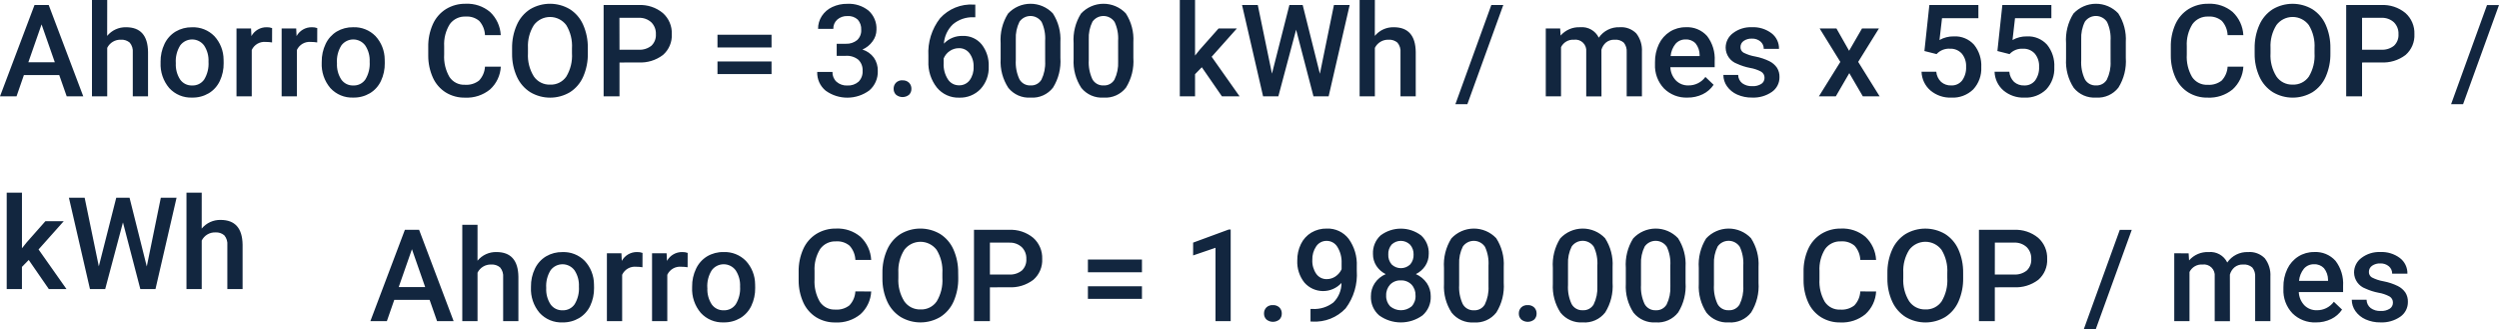
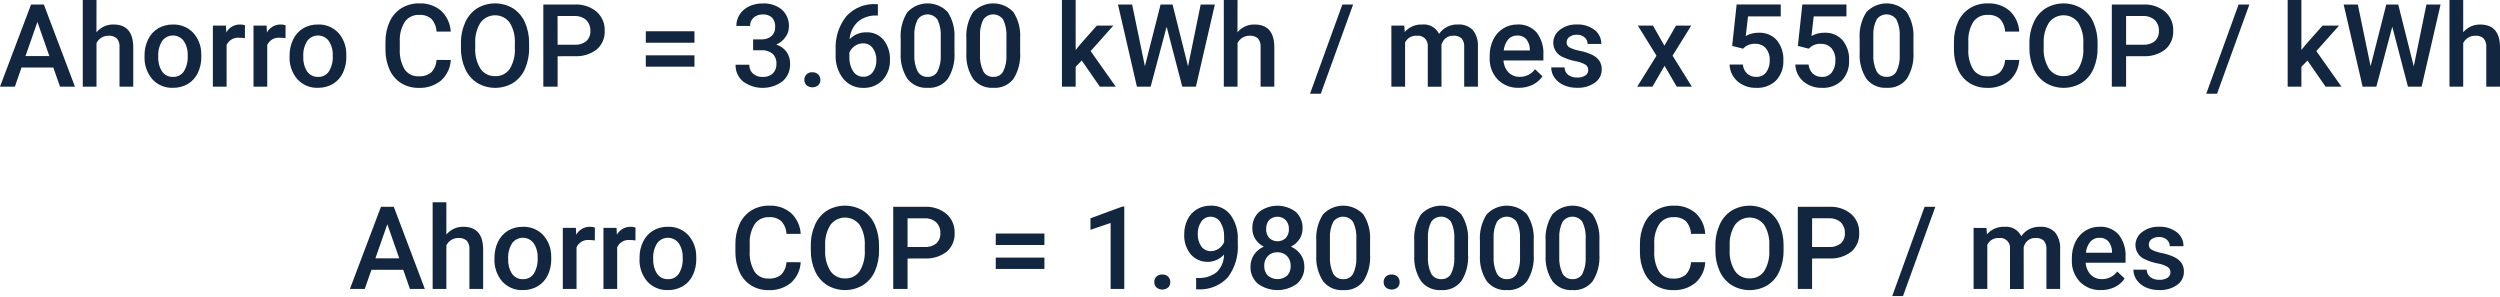
- <svg xmlns="http://www.w3.org/2000/svg" width="311.375" height="40.977" viewBox="0 0 311.375 40.977">
-   <g id="Grupo_1107050" data-name="Grupo 1107050" transform="translate(-659.352 -6932.704)">
-     <g id="Grupo_1107049" data-name="Grupo 1107049">
-       <path id="Trazado_885295" data-name="Trazado 885295" d="M7.523,14.352H3.117L2.2,17H.141l4.3-11.375H6.211L10.516,17H8.453ZM3.672,12.758h3.3L5.32,8.039Zm9.82-3.289a2.971,2.971,0,0,1,2.352-1.078q2.7,0,2.742,3.086V17h-1.9V11.547a1.669,1.669,0,0,0-.379-1.238A1.549,1.549,0,0,0,15.2,9.945a1.829,1.829,0,0,0-1.7,1.016V17h-1.9V5h1.9ZM20.148,12.7a4.984,4.984,0,0,1,.492-2.238,3.6,3.6,0,0,1,1.383-1.531,3.9,3.9,0,0,1,2.047-.535,3.692,3.692,0,0,1,2.777,1.1A4.333,4.333,0,0,1,28,12.414l.008.445a5.029,5.029,0,0,1-.48,2.234,3.551,3.551,0,0,1-1.375,1.523,3.925,3.925,0,0,1-2.066.539,3.667,3.667,0,0,1-2.863-1.191,4.563,4.563,0,0,1-1.074-3.176Zm1.9.164a3.406,3.406,0,0,0,.539,2.043,1.752,1.752,0,0,0,1.5.738,1.733,1.733,0,0,0,1.5-.75,3.762,3.762,0,0,0,.535-2.2,3.362,3.362,0,0,0-.551-2.031,1.856,1.856,0,0,0-2.973-.012A3.691,3.691,0,0,0,22.047,12.859Zm11.992-2.578a4.7,4.7,0,0,0-.773-.062,1.741,1.741,0,0,0-1.758,1V17h-1.9V8.547h1.813l.047.945a2.139,2.139,0,0,1,1.906-1.1,1.777,1.777,0,0,1,.672.109Zm5.625,0a4.7,4.7,0,0,0-.773-.062,1.741,1.741,0,0,0-1.758,1V17h-1.9V8.547h1.813l.047.945A2.139,2.139,0,0,1,39,8.391a1.777,1.777,0,0,1,.672.109Zm.563,2.414a4.984,4.984,0,0,1,.492-2.238A3.6,3.6,0,0,1,42.1,8.926a3.9,3.9,0,0,1,2.047-.535,3.692,3.692,0,0,1,2.777,1.1,4.333,4.333,0,0,1,1.152,2.922l.008.445a5.029,5.029,0,0,1-.48,2.234,3.551,3.551,0,0,1-1.375,1.523,3.925,3.925,0,0,1-2.066.539A3.667,3.667,0,0,1,41.3,15.965a4.563,4.563,0,0,1-1.074-3.176Zm1.9.164a3.406,3.406,0,0,0,.539,2.043,1.752,1.752,0,0,0,1.5.738,1.733,1.733,0,0,0,1.5-.75,3.762,3.762,0,0,0,.535-2.2,3.362,3.362,0,0,0-.551-2.031,1.856,1.856,0,0,0-2.973-.012A3.691,3.691,0,0,0,42.125,12.859Zm20.414.438a4.107,4.107,0,0,1-1.344,2.84,4.581,4.581,0,0,1-3.117,1.02,4.436,4.436,0,0,1-2.395-.645,4.231,4.231,0,0,1-1.6-1.832,6.611,6.611,0,0,1-.586-2.758V10.859a6.659,6.659,0,0,1,.57-2.836,4.3,4.3,0,0,1,1.637-1.891,4.566,4.566,0,0,1,2.465-.664A4.4,4.4,0,0,1,61.2,6.488a4.26,4.26,0,0,1,1.336,2.887H60.57a2.81,2.81,0,0,0-.715-1.77,2.363,2.363,0,0,0-1.684-.543A2.308,2.308,0,0,0,56.191,8a4.709,4.709,0,0,0-.707,2.764v1.009a5,5,0,0,0,.66,2.815,2.191,2.191,0,0,0,1.934.97,2.555,2.555,0,0,0,1.75-.523A2.729,2.729,0,0,0,60.57,13.3Zm10.844-1.687a6.979,6.979,0,0,1-.578,2.934,4.371,4.371,0,0,1-1.652,1.938,4.847,4.847,0,0,1-4.937,0,4.438,4.438,0,0,1-1.672-1.926,6.761,6.761,0,0,1-.6-2.883v-.641a6.919,6.919,0,0,1,.59-2.937A4.433,4.433,0,0,1,66.2,6.145a4.857,4.857,0,0,1,4.93-.008,4.377,4.377,0,0,1,1.66,1.922,6.9,6.9,0,0,1,.594,2.918Zm-1.977-.594a4.973,4.973,0,0,0-.715-2.9,2.522,2.522,0,0,0-4.031,0,4.876,4.876,0,0,0-.738,2.84v.656a4.935,4.935,0,0,0,.73,2.9,2.352,2.352,0,0,0,2.027,1.023,2.325,2.325,0,0,0,2.02-1,5.041,5.041,0,0,0,.707-2.922Zm5.922,1.766V17H75.352V5.625H79.7a4.4,4.4,0,0,1,3.027.993,3.34,3.34,0,0,1,1.121,2.628,3.229,3.229,0,0,1-1.1,2.6,4.613,4.613,0,0,1-3.074.931Zm0-1.594H79.7a2.339,2.339,0,0,0,1.609-.5,1.823,1.823,0,0,0,.555-1.434A1.967,1.967,0,0,0,81.3,7.785a2.168,2.168,0,0,0-1.547-.566h-2.43Zm18.945-.281H89.539V9.328h6.734Zm0,3.313H89.539v-1.57h6.734Zm8.117-3.773h1.156a2.069,2.069,0,0,0,1.387-.453,1.617,1.617,0,0,0,.512-1.289,1.762,1.762,0,0,0-.426-1.262,1.714,1.714,0,0,0-1.3-.449,1.813,1.813,0,0,0-1.258.441,1.475,1.475,0,0,0-.492,1.152h-1.9a2.873,2.873,0,0,1,.465-1.594,3.123,3.123,0,0,1,1.3-1.121,4.225,4.225,0,0,1,1.863-.4,3.912,3.912,0,0,1,2.676.855,3,3,0,0,1,.973,2.379,2.417,2.417,0,0,1-.488,1.441,3.062,3.062,0,0,1-1.262,1.02,2.791,2.791,0,0,1,1.426,1.008,2.759,2.759,0,0,1,.488,1.641,3.055,3.055,0,0,1-1.051,2.438,4.613,4.613,0,0,1-5.449.031,2.882,2.882,0,0,1-1.047-2.328h1.9a1.588,1.588,0,0,0,.5,1.219,1.911,1.911,0,0,0,1.355.469,1.971,1.971,0,0,0,1.391-.469,1.758,1.758,0,0,0,.508-1.359,1.776,1.776,0,0,0-.531-1.383,2.271,2.271,0,0,0-1.578-.484h-1.117Zm8.2,4.555a1.084,1.084,0,0,1,.82.3,1.045,1.045,0,0,1,.289.754,1.008,1.008,0,0,1-.289.738,1.28,1.28,0,0,1-1.625,0,.991.991,0,0,1-.3-.742,1.045,1.045,0,0,1,.289-.754A1.074,1.074,0,0,1,112.594,15Zm9.07-9.43v1.57h-.234a3.768,3.768,0,0,0-2.547.875,3.661,3.661,0,0,0-1.133,2.414,3.083,3.083,0,0,1,2.336-.961,2.912,2.912,0,0,1,2.379,1.063,4.185,4.185,0,0,1,.871,2.742,3.912,3.912,0,0,1-1.02,2.809,3.519,3.519,0,0,1-2.676,1.074,3.438,3.438,0,0,1-2.762-1.258,4.948,4.948,0,0,1-1.059-3.3v-.648a6.962,6.962,0,0,1,1.457-4.687,5.224,5.224,0,0,1,4.191-1.7ZM119.625,11a2,2,0,0,0-1.145.352,2.055,2.055,0,0,0-.762.938v.578a3.405,3.405,0,0,0,.531,2.012,1.62,1.62,0,0,0,1.375.746,1.6,1.6,0,0,0,1.336-.633,2.635,2.635,0,0,0,.492-1.664,2.673,2.673,0,0,0-.5-1.68A1.594,1.594,0,0,0,119.625,11Zm12.641,1.211a6.2,6.2,0,0,1-.918,3.7,3.242,3.242,0,0,1-2.793,1.246,3.285,3.285,0,0,1-2.777-1.215,5.94,5.94,0,0,1-.957-3.6V10.375a6.11,6.11,0,0,1,.918-3.68,3.827,3.827,0,0,1,5.586-.031,5.923,5.923,0,0,1,.941,3.578Zm-1.9-2.125a4.813,4.813,0,0,0-.437-2.348,1.672,1.672,0,0,0-2.758-.039,4.448,4.448,0,0,0-.461,2.207v2.578a4.937,4.937,0,0,0,.445,2.375,1.5,1.5,0,0,0,1.4.781,1.469,1.469,0,0,0,1.352-.723,4.645,4.645,0,0,0,.461-2.262Zm10.992,2.125a6.2,6.2,0,0,1-.918,3.7,3.242,3.242,0,0,1-2.793,1.246,3.285,3.285,0,0,1-2.777-1.215,5.94,5.94,0,0,1-.957-3.6V10.375a6.11,6.11,0,0,1,.918-3.68,3.827,3.827,0,0,1,5.586-.031,5.923,5.923,0,0,1,.941,3.578Zm-1.9-2.125a4.813,4.813,0,0,0-.437-2.348,1.672,1.672,0,0,0-2.758-.039,4.448,4.448,0,0,0-.461,2.207v2.578a4.937,4.937,0,0,0,.445,2.375,1.5,1.5,0,0,0,1.4.781A1.469,1.469,0,0,0,139,14.918a4.645,4.645,0,0,0,.461-2.262Zm10.43,3.289-.844.867V17h-1.9V5h1.9v6.922l.594-.742,2.336-2.633h2.281l-3.141,3.523L154.594,17h-2.2Zm14.711.813,1.75-8.562h1.961L165.688,17H163.8l-2.164-8.3L159.422,17h-1.9L154.9,5.625h1.961l1.766,8.547L160.8,5.625h1.656Zm6.844-4.719A2.971,2.971,0,0,1,173.8,8.391q2.7,0,2.742,3.086V17h-1.9V11.547a1.669,1.669,0,0,0-.379-1.238,1.549,1.549,0,0,0-1.113-.363,1.829,1.829,0,0,0-1.7,1.016V17h-1.9V5h1.9Zm11.531,8.508h-1.492l4.477-12.352h1.492Zm11.563-9.43.055.883a3.042,3.042,0,0,1,2.438-1.039,2.337,2.337,0,0,1,2.32,1.3,3,3,0,0,1,2.594-1.3,2.636,2.636,0,0,1,2.082.773,3.405,3.405,0,0,1,.7,2.281V17h-1.9V11.5a1.681,1.681,0,0,0-.352-1.18,1.539,1.539,0,0,0-1.164-.375,1.581,1.581,0,0,0-1.059.348,1.833,1.833,0,0,0-.574.91l.008,5.8h-1.9V11.438a1.354,1.354,0,0,0-1.523-1.492,1.671,1.671,0,0,0-1.617.93V17h-1.9V8.547ZM210.4,17.156a3.928,3.928,0,0,1-2.926-1.137,4.124,4.124,0,0,1-1.121-3.027v-.234a5.072,5.072,0,0,1,.488-2.262,3.716,3.716,0,0,1,1.371-1.551,3.625,3.625,0,0,1,1.969-.555,3.318,3.318,0,0,1,2.668,1.1,4.658,4.658,0,0,1,.941,3.117v.766h-5.523a2.539,2.539,0,0,0,.7,1.656,2.1,2.1,0,0,0,1.543.609,2.571,2.571,0,0,0,2.125-1.055l1.023.977a3.418,3.418,0,0,1-1.355,1.176A4.244,4.244,0,0,1,210.4,17.156Zm-.227-7.242a1.6,1.6,0,0,0-1.262.547,2.835,2.835,0,0,0-.613,1.523h3.617v-.141a2.308,2.308,0,0,0-.508-1.441A1.586,1.586,0,0,0,210.172,9.914ZM220,14.7a.861.861,0,0,0-.418-.773,4.445,4.445,0,0,0-1.387-.469,7.129,7.129,0,0,1-1.617-.516,2.158,2.158,0,0,1-1.422-1.992,2.25,2.25,0,0,1,.922-1.828,3.644,3.644,0,0,1,2.344-.734,3.792,3.792,0,0,1,2.449.75,2.38,2.38,0,0,1,.934,1.945h-1.9a1.17,1.17,0,0,0-.406-.91,1.557,1.557,0,0,0-1.078-.363,1.682,1.682,0,0,0-1.02.289.911.911,0,0,0-.395.773.769.769,0,0,0,.367.68,5.049,5.049,0,0,0,1.484.488,7.027,7.027,0,0,1,1.754.586,2.484,2.484,0,0,1,.945.816,2.082,2.082,0,0,1,.309,1.156,2.2,2.2,0,0,1-.945,1.848,4.031,4.031,0,0,1-2.477.707,4.371,4.371,0,0,1-1.852-.375,3.047,3.047,0,0,1-1.266-1.031,2.441,2.441,0,0,1-.453-1.414h1.844a1.338,1.338,0,0,0,.508,1.035,1.973,1.973,0,0,0,1.242.363,1.92,1.92,0,0,0,1.141-.285A.883.883,0,0,0,220,14.7Zm10.539-3.375,1.609-2.781h2.109l-2.586,4.164L234.344,17H232.25l-1.687-2.891L228.883,17h-2.109l2.672-4.289-2.578-4.164h2.094Zm9.383.031.617-5.734h6.109V7.266h-4.531L241.8,9.984a3.512,3.512,0,0,1,1.781-.453,3.169,3.169,0,0,1,2.527,1.039,4.118,4.118,0,0,1,.9,2.8,3.79,3.79,0,0,1-1,2.762,3.65,3.65,0,0,1-2.742,1.027,3.822,3.822,0,0,1-2.59-.887,3.206,3.206,0,0,1-1.113-2.34h1.836A2,2,0,0,0,242,15.2a1.806,1.806,0,0,0,1.266.441,1.632,1.632,0,0,0,1.363-.625,2.7,2.7,0,0,0,.488-1.7,2.384,2.384,0,0,0-.539-1.645,1.885,1.885,0,0,0-1.484-.605,2.074,2.074,0,0,0-1.656.672Zm9.094,0,.617-5.734h6.109V7.266h-4.531L250.9,9.984a3.512,3.512,0,0,1,1.781-.453,3.169,3.169,0,0,1,2.527,1.039,4.118,4.118,0,0,1,.9,2.8,3.79,3.79,0,0,1-1,2.762,3.65,3.65,0,0,1-2.742,1.027,3.822,3.822,0,0,1-2.59-.887,3.206,3.206,0,0,1-1.113-2.34H250.5a2,2,0,0,0,.594,1.27,1.806,1.806,0,0,0,1.266.441,1.632,1.632,0,0,0,1.363-.625,2.7,2.7,0,0,0,.488-1.7,2.384,2.384,0,0,0-.539-1.645,1.885,1.885,0,0,0-1.484-.605,2.074,2.074,0,0,0-1.656.672Zm16,.852a6.2,6.2,0,0,1-.918,3.7,3.242,3.242,0,0,1-2.793,1.246,3.285,3.285,0,0,1-2.777-1.215,5.94,5.94,0,0,1-.957-3.6V10.375a6.11,6.11,0,0,1,.918-3.68,3.827,3.827,0,0,1,5.586-.031,5.924,5.924,0,0,1,.941,3.578Zm-1.9-2.125a4.813,4.813,0,0,0-.437-2.348,1.672,1.672,0,0,0-2.758-.039,4.448,4.448,0,0,0-.461,2.207v2.578a4.937,4.937,0,0,0,.445,2.375,1.5,1.5,0,0,0,1.4.781,1.469,1.469,0,0,0,1.352-.723,4.645,4.645,0,0,0,.461-2.262ZM279.664,13.3a4.107,4.107,0,0,1-1.344,2.84,4.581,4.581,0,0,1-3.117,1.02,4.436,4.436,0,0,1-2.395-.645,4.231,4.231,0,0,1-1.6-1.832,6.611,6.611,0,0,1-.586-2.758V10.859a6.659,6.659,0,0,1,.57-2.836,4.3,4.3,0,0,1,1.637-1.891,4.566,4.566,0,0,1,2.465-.664,4.4,4.4,0,0,1,3.031,1.02,4.26,4.26,0,0,1,1.336,2.887H277.7a2.81,2.81,0,0,0-.715-1.77,2.363,2.363,0,0,0-1.684-.543,2.308,2.308,0,0,0-1.98.942,4.709,4.709,0,0,0-.707,2.764v1.009a5,5,0,0,0,.66,2.815,2.191,2.191,0,0,0,1.934.97,2.555,2.555,0,0,0,1.75-.523A2.729,2.729,0,0,0,277.7,13.3Zm10.844-1.687a6.979,6.979,0,0,1-.578,2.934,4.371,4.371,0,0,1-1.652,1.938,4.847,4.847,0,0,1-4.937,0,4.438,4.438,0,0,1-1.672-1.926,6.761,6.761,0,0,1-.6-2.883v-.641a6.919,6.919,0,0,1,.59-2.937,4.433,4.433,0,0,1,1.664-1.949,4.857,4.857,0,0,1,4.93-.008,4.377,4.377,0,0,1,1.66,1.922,6.9,6.9,0,0,1,.594,2.918Zm-1.977-.594a4.973,4.973,0,0,0-.715-2.9,2.522,2.522,0,0,0-4.031,0,4.876,4.876,0,0,0-.738,2.84v.656a4.935,4.935,0,0,0,.73,2.9,2.352,2.352,0,0,0,2.027,1.023,2.325,2.325,0,0,0,2.02-1,5.041,5.041,0,0,0,.707-2.922Zm5.922,1.766V17h-1.977V5.625h4.352a4.4,4.4,0,0,1,3.027.993,3.34,3.34,0,0,1,1.121,2.628,3.229,3.229,0,0,1-1.1,2.6,4.613,4.613,0,0,1-3.074.931Zm0-1.594h2.375a2.339,2.339,0,0,0,1.609-.5,1.823,1.823,0,0,0,.555-1.434,1.967,1.967,0,0,0-.562-1.473,2.168,2.168,0,0,0-1.547-.566h-2.43Zm12.586,6.789h-1.492l4.477-12.352h1.492ZM3.719,37.375l-.844.867V41H.977V29h1.9v6.922l.594-.742L5.8,32.547H8.086L4.945,36.07,8.422,41h-2.2Zm14.711.813,1.75-8.562h1.961L19.516,41H17.625l-2.164-8.3L13.25,41h-1.9L8.727,29.625h1.961l1.766,8.547,2.172-8.547h1.656Zm6.844-4.719a2.971,2.971,0,0,1,2.352-1.078q2.7,0,2.742,3.086V41h-1.9V35.547a1.669,1.669,0,0,0-.379-1.238,1.549,1.549,0,0,0-1.113-.363,1.829,1.829,0,0,0-1.7,1.016V41h-1.9V29h1.9Z" transform="translate(659.211 6927.704)" fill="#12263f" />
-       <path id="Trazado_885296" data-name="Trazado 885296" d="M53.672,14.352H49.266L48.344,17H46.289l4.3-11.375h1.773L56.664,17H54.6ZM49.82,12.758h3.3L51.469,8.039Zm9.82-3.289a2.971,2.971,0,0,1,2.352-1.078q2.7,0,2.742,3.086V17h-1.9V11.547a1.669,1.669,0,0,0-.379-1.238,1.549,1.549,0,0,0-1.113-.363,1.829,1.829,0,0,0-1.7,1.016V17h-1.9V5h1.9ZM66.3,12.7a4.984,4.984,0,0,1,.492-2.238,3.6,3.6,0,0,1,1.383-1.531,3.9,3.9,0,0,1,2.047-.535A3.692,3.692,0,0,1,73,9.492a4.333,4.333,0,0,1,1.152,2.922l.008.445a5.029,5.029,0,0,1-.48,2.234A3.551,3.551,0,0,1,72.3,16.617a3.925,3.925,0,0,1-2.066.539,3.667,3.667,0,0,1-2.863-1.191A4.563,4.563,0,0,1,66.3,12.789Zm1.9.164a3.406,3.406,0,0,0,.539,2.043,1.752,1.752,0,0,0,1.5.738,1.733,1.733,0,0,0,1.5-.75,3.762,3.762,0,0,0,.535-2.2,3.362,3.362,0,0,0-.551-2.031,1.856,1.856,0,0,0-2.973-.012A3.691,3.691,0,0,0,68.2,12.859Zm11.992-2.578a4.7,4.7,0,0,0-.773-.062,1.741,1.741,0,0,0-1.758,1V17h-1.9V8.547H77.57l.047.945a2.139,2.139,0,0,1,1.906-1.1A1.777,1.777,0,0,1,80.2,8.5Zm5.625,0a4.7,4.7,0,0,0-.773-.062,1.741,1.741,0,0,0-1.758,1V17h-1.9V8.547H83.2l.047.945a2.139,2.139,0,0,1,1.906-1.1,1.777,1.777,0,0,1,.672.109Zm.563,2.414a4.984,4.984,0,0,1,.492-2.238A3.6,3.6,0,0,1,88.25,8.926,3.9,3.9,0,0,1,90.3,8.391a3.692,3.692,0,0,1,2.777,1.1,4.333,4.333,0,0,1,1.152,2.922l.008.445a5.029,5.029,0,0,1-.48,2.234,3.551,3.551,0,0,1-1.375,1.523,3.925,3.925,0,0,1-2.066.539,3.667,3.667,0,0,1-2.863-1.191,4.563,4.563,0,0,1-1.074-3.176Zm1.9.164a3.406,3.406,0,0,0,.539,2.043,1.752,1.752,0,0,0,1.5.738,1.733,1.733,0,0,0,1.5-.75,3.762,3.762,0,0,0,.535-2.2,3.362,3.362,0,0,0-.551-2.031,1.856,1.856,0,0,0-2.973-.012A3.691,3.691,0,0,0,88.273,12.859Zm20.414.438a4.107,4.107,0,0,1-1.344,2.84,4.581,4.581,0,0,1-3.117,1.02,4.436,4.436,0,0,1-2.395-.645,4.231,4.231,0,0,1-1.6-1.832,6.611,6.611,0,0,1-.586-2.758V10.859a6.659,6.659,0,0,1,.57-2.836,4.3,4.3,0,0,1,1.637-1.891,4.566,4.566,0,0,1,2.465-.664,4.4,4.4,0,0,1,3.031,1.02,4.26,4.26,0,0,1,1.336,2.887h-1.969A2.81,2.81,0,0,0,106,7.605a2.363,2.363,0,0,0-1.684-.543A2.308,2.308,0,0,0,102.34,8a4.709,4.709,0,0,0-.707,2.764v1.009a5,5,0,0,0,.66,2.815,2.191,2.191,0,0,0,1.934.97,2.555,2.555,0,0,0,1.75-.523,2.729,2.729,0,0,0,.742-1.742Zm10.844-1.687a6.979,6.979,0,0,1-.578,2.934A4.371,4.371,0,0,1,117.3,16.48a4.847,4.847,0,0,1-4.937,0,4.438,4.438,0,0,1-1.672-1.926,6.761,6.761,0,0,1-.6-2.883v-.641a6.919,6.919,0,0,1,.59-2.937,4.433,4.433,0,0,1,1.664-1.949,4.857,4.857,0,0,1,4.93-.008,4.377,4.377,0,0,1,1.66,1.922,6.9,6.9,0,0,1,.594,2.918Zm-1.977-.594a4.973,4.973,0,0,0-.715-2.9,2.522,2.522,0,0,0-4.031,0,4.876,4.876,0,0,0-.738,2.84v.656a4.935,4.935,0,0,0,.73,2.9,2.352,2.352,0,0,0,2.027,1.023,2.325,2.325,0,0,0,2.02-1,5.041,5.041,0,0,0,.707-2.922Zm5.922,1.766V17H121.5V5.625h4.352a4.4,4.4,0,0,1,3.027.993A3.34,3.34,0,0,1,130,9.246a3.229,3.229,0,0,1-1.1,2.6,4.613,4.613,0,0,1-3.074.931Zm0-1.594h2.375a2.339,2.339,0,0,0,1.609-.5,1.823,1.823,0,0,0,.555-1.434,1.967,1.967,0,0,0-.562-1.473,2.168,2.168,0,0,0-1.547-.566h-2.43Zm18.945-.281h-6.734V9.328h6.734Zm0,3.313h-6.734v-1.57h6.734ZM153.484,17h-1.891V7.862l-2.789.951V7.219l4.438-1.633h.242Zm5.258-2a1.084,1.084,0,0,1,.82.3,1.045,1.045,0,0,1,.289.754,1.008,1.008,0,0,1-.289.738,1.28,1.28,0,0,1-1.625,0,.991.991,0,0,1-.3-.742,1.045,1.045,0,0,1,.289-.754A1.074,1.074,0,0,1,158.742,15Zm8.547-2.758a3.1,3.1,0,0,1-4.617-.043,4.126,4.126,0,0,1-.891-2.762,4.528,4.528,0,0,1,.453-2.039,3.379,3.379,0,0,1,1.289-1.422,3.657,3.657,0,0,1,1.938-.508,3.286,3.286,0,0,1,2.727,1.281,5.4,5.4,0,0,1,1.008,3.43v.531a7.009,7.009,0,0,1-1.391,4.7,5.235,5.235,0,0,1-4.148,1.641h-.227v-1.57h.273a3.887,3.887,0,0,0,2.578-.809A3.371,3.371,0,0,0,167.289,12.242Zm-1.828-.477a1.916,1.916,0,0,0,1.07-.328,2.162,2.162,0,0,0,.773-.906V9.789a3.564,3.564,0,0,0-.516-2.023A1.553,1.553,0,0,0,165.453,7a1.535,1.535,0,0,0-1.309.676,2.841,2.841,0,0,0-.488,1.707,2.806,2.806,0,0,0,.492,1.727A1.559,1.559,0,0,0,165.461,11.766Zm12.7-3.141a2.644,2.644,0,0,1-.43,1.488,2.98,2.98,0,0,1-1.172,1.027,3.246,3.246,0,0,1,1.371,1.133,2.858,2.858,0,0,1,.48,1.625,2.984,2.984,0,0,1-1.016,2.379,4.606,4.606,0,0,1-5.418,0,2.982,2.982,0,0,1-1.02-2.375,2.891,2.891,0,0,1,.484-1.641,3.112,3.112,0,0,1,1.359-1.117,2.964,2.964,0,0,1-1.16-1.027,2.662,2.662,0,0,1-.426-1.488,2.959,2.959,0,0,1,.938-2.3,4.2,4.2,0,0,1,5.07,0A2.959,2.959,0,0,1,178.164,8.625Zm-1.648,5.18a1.875,1.875,0,0,0-.5-1.363,1.771,1.771,0,0,0-1.332-.52,1.752,1.752,0,0,0-1.324.516,1.889,1.889,0,0,0-.5,1.367,1.83,1.83,0,0,0,.488,1.336,2.081,2.081,0,0,0,2.688.016A1.836,1.836,0,0,0,176.516,13.8ZM176.273,8.7a1.765,1.765,0,0,0-.43-1.223,1.651,1.651,0,0,0-2.3-.023,1.766,1.766,0,0,0-.422,1.246,1.759,1.759,0,0,0,.426,1.242,1.671,1.671,0,0,0,2.3,0A1.759,1.759,0,0,0,176.273,8.7Zm11.234,3.516a6.2,6.2,0,0,1-.918,3.7,3.242,3.242,0,0,1-2.793,1.246,3.285,3.285,0,0,1-2.777-1.215,5.94,5.94,0,0,1-.957-3.6V10.375a6.11,6.11,0,0,1,.918-3.68,3.827,3.827,0,0,1,5.586-.031,5.923,5.923,0,0,1,.941,3.578Zm-1.9-2.125a4.813,4.813,0,0,0-.437-2.348,1.672,1.672,0,0,0-2.758-.039,4.448,4.448,0,0,0-.461,2.207v2.578a4.937,4.937,0,0,0,.445,2.375,1.5,1.5,0,0,0,1.4.781,1.469,1.469,0,0,0,1.352-.723,4.645,4.645,0,0,0,.461-2.262ZM190.492,15a1.084,1.084,0,0,1,.82.3,1.045,1.045,0,0,1,.289.754,1.008,1.008,0,0,1-.289.738,1.28,1.28,0,0,1-1.625,0,.991.991,0,0,1-.3-.742,1.045,1.045,0,0,1,.289-.754A1.074,1.074,0,0,1,190.492,15Zm10.578-2.789a6.2,6.2,0,0,1-.918,3.7,3.242,3.242,0,0,1-2.793,1.246,3.285,3.285,0,0,1-2.777-1.215,5.94,5.94,0,0,1-.957-3.6V10.375a6.11,6.11,0,0,1,.918-3.68,3.827,3.827,0,0,1,5.586-.031,5.923,5.923,0,0,1,.941,3.578Zm-1.9-2.125a4.813,4.813,0,0,0-.437-2.348,1.672,1.672,0,0,0-2.758-.039,4.448,4.448,0,0,0-.461,2.207v2.578a4.937,4.937,0,0,0,.445,2.375,1.5,1.5,0,0,0,1.4.781,1.469,1.469,0,0,0,1.352-.723,4.645,4.645,0,0,0,.461-2.262Zm10.992,2.125a6.2,6.2,0,0,1-.918,3.7,3.242,3.242,0,0,1-2.793,1.246,3.285,3.285,0,0,1-2.777-1.215,5.94,5.94,0,0,1-.957-3.6V10.375a6.11,6.11,0,0,1,.918-3.68,3.827,3.827,0,0,1,5.586-.031,5.923,5.923,0,0,1,.941,3.578Zm-1.9-2.125a4.813,4.813,0,0,0-.437-2.348A1.672,1.672,0,0,0,205.07,7.7a4.448,4.448,0,0,0-.461,2.207v2.578a4.937,4.937,0,0,0,.445,2.375,1.5,1.5,0,0,0,1.4.781,1.469,1.469,0,0,0,1.352-.723,4.645,4.645,0,0,0,.461-2.262Zm10.992,2.125a6.2,6.2,0,0,1-.918,3.7,3.242,3.242,0,0,1-2.793,1.246,3.285,3.285,0,0,1-2.777-1.215,5.94,5.94,0,0,1-.957-3.6V10.375a6.11,6.11,0,0,1,.918-3.68,3.827,3.827,0,0,1,5.586-.031,5.923,5.923,0,0,1,.941,3.578Zm-1.9-2.125a4.813,4.813,0,0,0-.437-2.348,1.672,1.672,0,0,0-2.758-.039,4.448,4.448,0,0,0-.461,2.207v2.578a4.937,4.937,0,0,0,.445,2.375,1.5,1.5,0,0,0,1.4.781,1.469,1.469,0,0,0,1.352-.723,4.645,4.645,0,0,0,.461-2.262ZM233.906,13.3a4.107,4.107,0,0,1-1.344,2.84,4.581,4.581,0,0,1-3.117,1.02,4.436,4.436,0,0,1-2.395-.645,4.231,4.231,0,0,1-1.6-1.832,6.611,6.611,0,0,1-.586-2.758V10.859a6.659,6.659,0,0,1,.57-2.836,4.3,4.3,0,0,1,1.637-1.891,4.566,4.566,0,0,1,2.465-.664,4.4,4.4,0,0,1,3.031,1.02,4.26,4.26,0,0,1,1.336,2.887h-1.969a2.81,2.81,0,0,0-.715-1.77,2.363,2.363,0,0,0-1.684-.543,2.308,2.308,0,0,0-1.98.942,4.709,4.709,0,0,0-.707,2.764v1.009a5,5,0,0,0,.66,2.815,2.191,2.191,0,0,0,1.934.97,2.555,2.555,0,0,0,1.75-.523,2.729,2.729,0,0,0,.742-1.742Zm10.844-1.687a6.979,6.979,0,0,1-.578,2.934,4.371,4.371,0,0,1-1.652,1.938,4.847,4.847,0,0,1-4.937,0,4.438,4.438,0,0,1-1.672-1.926,6.76,6.76,0,0,1-.6-2.883v-.641a6.919,6.919,0,0,1,.59-2.937,4.433,4.433,0,0,1,1.664-1.949,4.857,4.857,0,0,1,4.93-.008,4.377,4.377,0,0,1,1.66,1.922,6.9,6.9,0,0,1,.594,2.918Zm-1.977-.594a4.973,4.973,0,0,0-.715-2.9,2.522,2.522,0,0,0-4.031,0,4.877,4.877,0,0,0-.738,2.84v.656a4.935,4.935,0,0,0,.73,2.9,2.352,2.352,0,0,0,2.027,1.023,2.325,2.325,0,0,0,2.02-1,5.041,5.041,0,0,0,.707-2.922Zm5.922,1.766V17h-1.977V5.625h4.352a4.4,4.4,0,0,1,3.027.993,3.34,3.34,0,0,1,1.121,2.628,3.229,3.229,0,0,1-1.1,2.6,4.613,4.613,0,0,1-3.074.931Zm0-1.594h2.375a2.339,2.339,0,0,0,1.609-.5,1.823,1.823,0,0,0,.555-1.434,1.967,1.967,0,0,0-.562-1.473,2.168,2.168,0,0,0-1.547-.566H248.7Zm12.586,6.789h-1.492l4.477-12.352h1.492Zm11.563-9.43.055.883a3.042,3.042,0,0,1,2.438-1.039,2.337,2.337,0,0,1,2.32,1.3,3,3,0,0,1,2.594-1.3,2.636,2.636,0,0,1,2.082.773,3.405,3.405,0,0,1,.7,2.281V17h-1.9V11.5a1.681,1.681,0,0,0-.352-1.18,1.539,1.539,0,0,0-1.164-.375,1.581,1.581,0,0,0-1.059.348,1.833,1.833,0,0,0-.574.91l.008,5.8h-1.9V11.438a1.354,1.354,0,0,0-1.523-1.492,1.671,1.671,0,0,0-1.617.93V17h-1.9V8.547ZM288.7,17.156a3.928,3.928,0,0,1-2.926-1.137,4.124,4.124,0,0,1-1.121-3.027v-.234a5.072,5.072,0,0,1,.488-2.262,3.717,3.717,0,0,1,1.371-1.551,3.625,3.625,0,0,1,1.969-.555,3.318,3.318,0,0,1,2.668,1.1,4.658,4.658,0,0,1,.941,3.117v.766H286.57a2.539,2.539,0,0,0,.7,1.656,2.1,2.1,0,0,0,1.543.609,2.571,2.571,0,0,0,2.125-1.055l1.023.977a3.418,3.418,0,0,1-1.355,1.176A4.244,4.244,0,0,1,288.7,17.156Zm-.227-7.242a1.6,1.6,0,0,0-1.262.547,2.834,2.834,0,0,0-.613,1.523h3.617v-.141a2.307,2.307,0,0,0-.508-1.441A1.587,1.587,0,0,0,288.477,9.914ZM298.3,14.7a.861.861,0,0,0-.418-.773,4.445,4.445,0,0,0-1.387-.469,7.128,7.128,0,0,1-1.617-.516,2.158,2.158,0,0,1-1.422-1.992,2.25,2.25,0,0,1,.922-1.828,3.644,3.644,0,0,1,2.344-.734,3.792,3.792,0,0,1,2.449.75,2.38,2.38,0,0,1,.934,1.945h-1.9a1.17,1.17,0,0,0-.406-.91,1.557,1.557,0,0,0-1.078-.363,1.682,1.682,0,0,0-1.02.289.911.911,0,0,0-.395.773.77.77,0,0,0,.367.68,5.049,5.049,0,0,0,1.484.488,7.027,7.027,0,0,1,1.754.586,2.484,2.484,0,0,1,.945.816,2.082,2.082,0,0,1,.309,1.156,2.2,2.2,0,0,1-.945,1.848,4.031,4.031,0,0,1-2.477.707,4.371,4.371,0,0,1-1.852-.375,3.047,3.047,0,0,1-1.266-1.031,2.441,2.441,0,0,1-.453-1.414h1.844a1.338,1.338,0,0,0,.508,1.035,1.973,1.973,0,0,0,1.242.363,1.92,1.92,0,0,0,1.141-.285A.883.883,0,0,0,298.3,14.7Z" transform="translate(659.211 6955.704)" fill="#12263f" />
+ <svg xmlns="http://www.w3.org/2000/svg" width="346.07" height="40.977" viewBox="0 0 346.07 40.977">
+   <g id="Grupo_1107043" data-name="Grupo 1107043" transform="translate(-624.352 -6932.704)">
+     <g id="Grupo_1107042" data-name="Grupo 1107042">
+       <path id="Trazado_885282" data-name="Trazado 885282" d="M7.523,14.352H3.117L2.2,17H.141l4.3-11.375H6.211L10.516,17H8.453ZM3.672,12.758h3.3L5.32,8.039Zm9.82-3.289a2.971,2.971,0,0,1,2.352-1.078q2.7,0,2.742,3.086V17h-1.9V11.547a1.669,1.669,0,0,0-.379-1.238A1.549,1.549,0,0,0,15.2,9.945a1.829,1.829,0,0,0-1.7,1.016V17h-1.9V5h1.9ZM20.148,12.7a4.984,4.984,0,0,1,.492-2.238,3.6,3.6,0,0,1,1.383-1.531,3.9,3.9,0,0,1,2.047-.535,3.692,3.692,0,0,1,2.777,1.1A4.333,4.333,0,0,1,28,12.414l.008.445a5.029,5.029,0,0,1-.48,2.234,3.551,3.551,0,0,1-1.375,1.523,3.925,3.925,0,0,1-2.066.539,3.667,3.667,0,0,1-2.863-1.191,4.563,4.563,0,0,1-1.074-3.176Zm1.9.164a3.406,3.406,0,0,0,.539,2.043,1.752,1.752,0,0,0,1.5.738,1.733,1.733,0,0,0,1.5-.75,3.762,3.762,0,0,0,.535-2.2,3.362,3.362,0,0,0-.551-2.031,1.856,1.856,0,0,0-2.973-.012A3.691,3.691,0,0,0,22.047,12.859Zm11.992-2.578a4.7,4.7,0,0,0-.773-.062,1.741,1.741,0,0,0-1.758,1V17h-1.9V8.547h1.813l.047.945a2.139,2.139,0,0,1,1.906-1.1,1.777,1.777,0,0,1,.672.109Zm5.625,0a4.7,4.7,0,0,0-.773-.062,1.741,1.741,0,0,0-1.758,1V17h-1.9V8.547h1.813l.047.945A2.139,2.139,0,0,1,39,8.391a1.777,1.777,0,0,1,.672.109Zm.563,2.414a4.984,4.984,0,0,1,.492-2.238A3.6,3.6,0,0,1,42.1,8.926a3.9,3.9,0,0,1,2.047-.535,3.692,3.692,0,0,1,2.777,1.1,4.333,4.333,0,0,1,1.152,2.922l.008.445a5.029,5.029,0,0,1-.48,2.234,3.551,3.551,0,0,1-1.375,1.523,3.925,3.925,0,0,1-2.066.539A3.667,3.667,0,0,1,41.3,15.965a4.563,4.563,0,0,1-1.074-3.176Zm1.9.164a3.406,3.406,0,0,0,.539,2.043,1.752,1.752,0,0,0,1.5.738,1.733,1.733,0,0,0,1.5-.75,3.762,3.762,0,0,0,.535-2.2,3.362,3.362,0,0,0-.551-2.031,1.856,1.856,0,0,0-2.973-.012A3.691,3.691,0,0,0,42.125,12.859Zm20.414.438a4.107,4.107,0,0,1-1.344,2.84,4.581,4.581,0,0,1-3.117,1.02,4.436,4.436,0,0,1-2.395-.645,4.231,4.231,0,0,1-1.6-1.832,6.611,6.611,0,0,1-.586-2.758V10.859a6.659,6.659,0,0,1,.57-2.836,4.3,4.3,0,0,1,1.637-1.891,4.566,4.566,0,0,1,2.465-.664A4.4,4.4,0,0,1,61.2,6.488a4.26,4.26,0,0,1,1.336,2.887H60.57a2.81,2.81,0,0,0-.715-1.77,2.363,2.363,0,0,0-1.684-.543A2.308,2.308,0,0,0,56.191,8a4.709,4.709,0,0,0-.707,2.764v1.009a5,5,0,0,0,.66,2.815,2.191,2.191,0,0,0,1.934.97,2.555,2.555,0,0,0,1.75-.523A2.729,2.729,0,0,0,60.57,13.3Zm10.844-1.687a6.979,6.979,0,0,1-.578,2.934,4.371,4.371,0,0,1-1.652,1.938,4.847,4.847,0,0,1-4.937,0,4.438,4.438,0,0,1-1.672-1.926,6.761,6.761,0,0,1-.6-2.883v-.641a6.919,6.919,0,0,1,.59-2.937A4.433,4.433,0,0,1,66.2,6.145a4.857,4.857,0,0,1,4.93-.008,4.377,4.377,0,0,1,1.66,1.922,6.9,6.9,0,0,1,.594,2.918Zm-1.977-.594a4.973,4.973,0,0,0-.715-2.9,2.522,2.522,0,0,0-4.031,0,4.876,4.876,0,0,0-.738,2.84v.656a4.935,4.935,0,0,0,.73,2.9,2.352,2.352,0,0,0,2.027,1.023,2.325,2.325,0,0,0,2.02-1,5.041,5.041,0,0,0,.707-2.922Zm5.922,1.766V17H75.352V5.625H79.7a4.4,4.4,0,0,1,3.027.993,3.34,3.34,0,0,1,1.121,2.628,3.229,3.229,0,0,1-1.1,2.6,4.613,4.613,0,0,1-3.074.931Zm0-1.594H79.7a2.339,2.339,0,0,0,1.609-.5,1.823,1.823,0,0,0,.555-1.434A1.967,1.967,0,0,0,81.3,7.785a2.168,2.168,0,0,0-1.547-.566h-2.43Zm18.945-.281H89.539V9.328h6.734Zm0,3.313H89.539v-1.57h6.734Zm8.117-3.773h1.156a2.069,2.069,0,0,0,1.387-.453,1.617,1.617,0,0,0,.512-1.289,1.762,1.762,0,0,0-.426-1.262,1.714,1.714,0,0,0-1.3-.449,1.813,1.813,0,0,0-1.258.441,1.475,1.475,0,0,0-.492,1.152h-1.9a2.873,2.873,0,0,1,.465-1.594,3.123,3.123,0,0,1,1.3-1.121,4.225,4.225,0,0,1,1.863-.4,3.912,3.912,0,0,1,2.676.855,3,3,0,0,1,.973,2.379,2.417,2.417,0,0,1-.488,1.441,3.062,3.062,0,0,1-1.262,1.02,2.791,2.791,0,0,1,1.426,1.008,2.759,2.759,0,0,1,.488,1.641,3.055,3.055,0,0,1-1.051,2.438,4.613,4.613,0,0,1-5.449.031,2.882,2.882,0,0,1-1.047-2.328h1.9a1.588,1.588,0,0,0,.5,1.219,1.911,1.911,0,0,0,1.355.469,1.971,1.971,0,0,0,1.391-.469,1.758,1.758,0,0,0,.508-1.359,1.776,1.776,0,0,0-.531-1.383,2.271,2.271,0,0,0-1.578-.484h-1.117Zm8.2,4.555a1.084,1.084,0,0,1,.82.3,1.045,1.045,0,0,1,.289.754,1.008,1.008,0,0,1-.289.738,1.28,1.28,0,0,1-1.625,0,.991.991,0,0,1-.3-.742,1.045,1.045,0,0,1,.289-.754A1.074,1.074,0,0,1,112.594,15Zm9.07-9.43v1.57h-.234a3.768,3.768,0,0,0-2.547.875,3.661,3.661,0,0,0-1.133,2.414,3.083,3.083,0,0,1,2.336-.961,2.912,2.912,0,0,1,2.379,1.063,4.185,4.185,0,0,1,.871,2.742,3.912,3.912,0,0,1-1.02,2.809,3.519,3.519,0,0,1-2.676,1.074,3.438,3.438,0,0,1-2.762-1.258,4.948,4.948,0,0,1-1.059-3.3v-.648a6.962,6.962,0,0,1,1.457-4.687,5.224,5.224,0,0,1,4.191-1.7ZM119.625,11a2,2,0,0,0-1.145.352,2.055,2.055,0,0,0-.762.938v.578a3.405,3.405,0,0,0,.531,2.012,1.62,1.62,0,0,0,1.375.746,1.6,1.6,0,0,0,1.336-.633,2.635,2.635,0,0,0,.492-1.664,2.673,2.673,0,0,0-.5-1.68A1.594,1.594,0,0,0,119.625,11Zm12.641,1.211a6.2,6.2,0,0,1-.918,3.7,3.242,3.242,0,0,1-2.793,1.246,3.285,3.285,0,0,1-2.777-1.215,5.94,5.94,0,0,1-.957-3.6V10.375a6.11,6.11,0,0,1,.918-3.68,3.827,3.827,0,0,1,5.586-.031,5.923,5.923,0,0,1,.941,3.578Zm-1.9-2.125a4.813,4.813,0,0,0-.437-2.348,1.672,1.672,0,0,0-2.758-.039,4.448,4.448,0,0,0-.461,2.207v2.578a4.937,4.937,0,0,0,.445,2.375,1.5,1.5,0,0,0,1.4.781,1.469,1.469,0,0,0,1.352-.723,4.645,4.645,0,0,0,.461-2.262Zm10.992,2.125a6.2,6.2,0,0,1-.918,3.7,3.242,3.242,0,0,1-2.793,1.246,3.285,3.285,0,0,1-2.777-1.215,5.94,5.94,0,0,1-.957-3.6V10.375a6.11,6.11,0,0,1,.918-3.68,3.827,3.827,0,0,1,5.586-.031,5.923,5.923,0,0,1,.941,3.578Zm-1.9-2.125a4.813,4.813,0,0,0-.437-2.348,1.672,1.672,0,0,0-2.758-.039,4.448,4.448,0,0,0-.461,2.207v2.578a4.937,4.937,0,0,0,.445,2.375,1.5,1.5,0,0,0,1.4.781A1.469,1.469,0,0,0,139,14.918a4.645,4.645,0,0,0,.461-2.262Zm10.43,3.289-.844.867V17h-1.9V5h1.9v6.922l.594-.742,2.336-2.633h2.281l-3.141,3.523L154.594,17h-2.2Zm14.711.813,1.75-8.562h1.961L165.688,17H163.8l-2.164-8.3L159.422,17h-1.9L154.9,5.625h1.961l1.766,8.547L160.8,5.625h1.656Zm6.844-4.719A2.971,2.971,0,0,1,173.8,8.391q2.7,0,2.742,3.086V17h-1.9V11.547a1.669,1.669,0,0,0-.379-1.238,1.549,1.549,0,0,0-1.113-.363,1.829,1.829,0,0,0-1.7,1.016V17h-1.9V5h1.9Zm11.531,8.508h-1.492l4.477-12.352h1.492Zm11.563-9.43.055.883a3.042,3.042,0,0,1,2.438-1.039,2.337,2.337,0,0,1,2.32,1.3,3,3,0,0,1,2.594-1.3,2.636,2.636,0,0,1,2.082.773,3.405,3.405,0,0,1,.7,2.281V17h-1.9V11.5a1.681,1.681,0,0,0-.352-1.18,1.539,1.539,0,0,0-1.164-.375,1.581,1.581,0,0,0-1.059.348,1.833,1.833,0,0,0-.574.91l.008,5.8h-1.9V11.438a1.354,1.354,0,0,0-1.523-1.492,1.671,1.671,0,0,0-1.617.93V17h-1.9V8.547ZM210.4,17.156a3.928,3.928,0,0,1-2.926-1.137,4.124,4.124,0,0,1-1.121-3.027v-.234a5.072,5.072,0,0,1,.488-2.262,3.716,3.716,0,0,1,1.371-1.551,3.625,3.625,0,0,1,1.969-.555,3.318,3.318,0,0,1,2.668,1.1,4.658,4.658,0,0,1,.941,3.117v.766h-5.523a2.539,2.539,0,0,0,.7,1.656,2.1,2.1,0,0,0,1.543.609,2.571,2.571,0,0,0,2.125-1.055l1.023.977a3.418,3.418,0,0,1-1.355,1.176A4.244,4.244,0,0,1,210.4,17.156Zm-.227-7.242a1.6,1.6,0,0,0-1.262.547,2.835,2.835,0,0,0-.613,1.523h3.617v-.141a2.308,2.308,0,0,0-.508-1.441A1.586,1.586,0,0,0,210.172,9.914ZM220,14.7a.861.861,0,0,0-.418-.773,4.445,4.445,0,0,0-1.387-.469,7.129,7.129,0,0,1-1.617-.516,2.158,2.158,0,0,1-1.422-1.992,2.25,2.25,0,0,1,.922-1.828,3.644,3.644,0,0,1,2.344-.734,3.792,3.792,0,0,1,2.449.75,2.38,2.38,0,0,1,.934,1.945h-1.9a1.17,1.17,0,0,0-.406-.91,1.557,1.557,0,0,0-1.078-.363,1.682,1.682,0,0,0-1.02.289.911.911,0,0,0-.395.773.769.769,0,0,0,.367.68,5.049,5.049,0,0,0,1.484.488,7.027,7.027,0,0,1,1.754.586,2.484,2.484,0,0,1,.945.816,2.082,2.082,0,0,1,.309,1.156,2.2,2.2,0,0,1-.945,1.848,4.031,4.031,0,0,1-2.477.707,4.371,4.371,0,0,1-1.852-.375,3.047,3.047,0,0,1-1.266-1.031,2.441,2.441,0,0,1-.453-1.414h1.844a1.338,1.338,0,0,0,.508,1.035,1.973,1.973,0,0,0,1.242.363,1.92,1.92,0,0,0,1.141-.285A.883.883,0,0,0,220,14.7Zm10.539-3.375,1.609-2.781h2.109l-2.586,4.164L234.344,17H232.25l-1.687-2.891L228.883,17h-2.109l2.672-4.289-2.578-4.164h2.094Zm9.383.031.617-5.734h6.109V7.266h-4.531L241.8,9.984a3.512,3.512,0,0,1,1.781-.453,3.169,3.169,0,0,1,2.527,1.039,4.118,4.118,0,0,1,.9,2.8,3.79,3.79,0,0,1-1,2.762,3.65,3.65,0,0,1-2.742,1.027,3.822,3.822,0,0,1-2.59-.887,3.206,3.206,0,0,1-1.113-2.34h1.836A2,2,0,0,0,242,15.2a1.806,1.806,0,0,0,1.266.441,1.632,1.632,0,0,0,1.363-.625,2.7,2.7,0,0,0,.488-1.7,2.384,2.384,0,0,0-.539-1.645,1.885,1.885,0,0,0-1.484-.605,2.074,2.074,0,0,0-1.656.672Zm9.094,0,.617-5.734h6.109V7.266h-4.531L250.9,9.984a3.512,3.512,0,0,1,1.781-.453,3.169,3.169,0,0,1,2.527,1.039,4.118,4.118,0,0,1,.9,2.8,3.79,3.79,0,0,1-1,2.762,3.65,3.65,0,0,1-2.742,1.027,3.822,3.822,0,0,1-2.59-.887,3.206,3.206,0,0,1-1.113-2.34H250.5a2,2,0,0,0,.594,1.27,1.806,1.806,0,0,0,1.266.441,1.632,1.632,0,0,0,1.363-.625,2.7,2.7,0,0,0,.488-1.7,2.384,2.384,0,0,0-.539-1.645,1.885,1.885,0,0,0-1.484-.605,2.074,2.074,0,0,0-1.656.672Zm16,.852a6.2,6.2,0,0,1-.918,3.7,3.242,3.242,0,0,1-2.793,1.246,3.285,3.285,0,0,1-2.777-1.215,5.94,5.94,0,0,1-.957-3.6V10.375a6.11,6.11,0,0,1,.918-3.68,3.827,3.827,0,0,1,5.586-.031,5.924,5.924,0,0,1,.941,3.578Zm-1.9-2.125a4.813,4.813,0,0,0-.437-2.348,1.672,1.672,0,0,0-2.758-.039,4.448,4.448,0,0,0-.461,2.207v2.578a4.937,4.937,0,0,0,.445,2.375,1.5,1.5,0,0,0,1.4.781,1.469,1.469,0,0,0,1.352-.723,4.645,4.645,0,0,0,.461-2.262ZM279.664,13.3a4.107,4.107,0,0,1-1.344,2.84,4.581,4.581,0,0,1-3.117,1.02,4.436,4.436,0,0,1-2.395-.645,4.231,4.231,0,0,1-1.6-1.832,6.611,6.611,0,0,1-.586-2.758V10.859a6.659,6.659,0,0,1,.57-2.836,4.3,4.3,0,0,1,1.637-1.891,4.566,4.566,0,0,1,2.465-.664,4.4,4.4,0,0,1,3.031,1.02,4.26,4.26,0,0,1,1.336,2.887H277.7a2.81,2.81,0,0,0-.715-1.77,2.363,2.363,0,0,0-1.684-.543,2.308,2.308,0,0,0-1.98.942,4.709,4.709,0,0,0-.707,2.764v1.009a5,5,0,0,0,.66,2.815,2.191,2.191,0,0,0,1.934.97,2.555,2.555,0,0,0,1.75-.523A2.729,2.729,0,0,0,277.7,13.3Zm10.844-1.687a6.979,6.979,0,0,1-.578,2.934,4.371,4.371,0,0,1-1.652,1.938,4.847,4.847,0,0,1-4.937,0,4.438,4.438,0,0,1-1.672-1.926,6.761,6.761,0,0,1-.6-2.883v-.641a6.919,6.919,0,0,1,.59-2.937,4.433,4.433,0,0,1,1.664-1.949,4.857,4.857,0,0,1,4.93-.008,4.377,4.377,0,0,1,1.66,1.922,6.9,6.9,0,0,1,.594,2.918Zm-1.977-.594a4.973,4.973,0,0,0-.715-2.9,2.522,2.522,0,0,0-4.031,0,4.876,4.876,0,0,0-.738,2.84v.656a4.935,4.935,0,0,0,.73,2.9,2.352,2.352,0,0,0,2.027,1.023,2.325,2.325,0,0,0,2.02-1,5.041,5.041,0,0,0,.707-2.922Zm5.922,1.766V17h-1.977V5.625h4.352a4.4,4.4,0,0,1,3.027.993,3.34,3.34,0,0,1,1.121,2.628,3.229,3.229,0,0,1-1.1,2.6,4.613,4.613,0,0,1-3.074.931Zm0-1.594h2.375a2.339,2.339,0,0,0,1.609-.5,1.823,1.823,0,0,0,.555-1.434,1.967,1.967,0,0,0-.562-1.473,2.168,2.168,0,0,0-1.547-.566h-2.43Zm12.586,6.789h-1.492l4.477-12.352h1.492Zm12.523-4.6-.844.867V17h-1.9V5h1.9v6.922l.594-.742,2.336-2.633h2.281l-3.141,3.523L324.266,17h-2.2Zm14.711.813,1.75-8.562h1.961L335.359,17h-1.891L331.3,8.7,329.094,17h-1.9L324.57,5.625h1.961l1.766,8.547,2.172-8.547h1.656Zm6.844-4.719a2.971,2.971,0,0,1,2.352-1.078q2.7,0,2.742,3.086V17h-1.9V11.547a1.669,1.669,0,0,0-.379-1.238,1.549,1.549,0,0,0-1.113-.363,1.829,1.829,0,0,0-1.7,1.016V17h-1.9V5h1.9Z" transform="translate(624.211 6927.704)" fill="#12263f" />
+       <path id="Trazado_885283" data-name="Trazado 885283" d="M53.672,14.352H49.266L48.344,17H46.289l4.3-11.375h1.773L56.664,17H54.6ZM49.82,12.758h3.3L51.469,8.039Zm9.82-3.289a2.971,2.971,0,0,1,2.352-1.078q2.7,0,2.742,3.086V17h-1.9V11.547a1.669,1.669,0,0,0-.379-1.238,1.549,1.549,0,0,0-1.113-.363,1.829,1.829,0,0,0-1.7,1.016V17h-1.9V5h1.9ZM66.3,12.7a4.984,4.984,0,0,1,.492-2.238,3.6,3.6,0,0,1,1.383-1.531,3.9,3.9,0,0,1,2.047-.535A3.692,3.692,0,0,1,73,9.492a4.333,4.333,0,0,1,1.152,2.922l.008.445a5.029,5.029,0,0,1-.48,2.234A3.551,3.551,0,0,1,72.3,16.617a3.925,3.925,0,0,1-2.066.539,3.667,3.667,0,0,1-2.863-1.191A4.563,4.563,0,0,1,66.3,12.789Zm1.9.164a3.406,3.406,0,0,0,.539,2.043,1.752,1.752,0,0,0,1.5.738,1.733,1.733,0,0,0,1.5-.75,3.762,3.762,0,0,0,.535-2.2,3.362,3.362,0,0,0-.551-2.031,1.856,1.856,0,0,0-2.973-.012A3.691,3.691,0,0,0,68.2,12.859Zm11.992-2.578a4.7,4.7,0,0,0-.773-.062,1.741,1.741,0,0,0-1.758,1V17h-1.9V8.547H77.57l.047.945a2.139,2.139,0,0,1,1.906-1.1A1.777,1.777,0,0,1,80.2,8.5Zm5.625,0a4.7,4.7,0,0,0-.773-.062,1.741,1.741,0,0,0-1.758,1V17h-1.9V8.547H83.2l.047.945a2.139,2.139,0,0,1,1.906-1.1,1.777,1.777,0,0,1,.672.109Zm.563,2.414a4.984,4.984,0,0,1,.492-2.238A3.6,3.6,0,0,1,88.25,8.926,3.9,3.9,0,0,1,90.3,8.391a3.692,3.692,0,0,1,2.777,1.1,4.333,4.333,0,0,1,1.152,2.922l.008.445a5.029,5.029,0,0,1-.48,2.234,3.551,3.551,0,0,1-1.375,1.523,3.925,3.925,0,0,1-2.066.539,3.667,3.667,0,0,1-2.863-1.191,4.563,4.563,0,0,1-1.074-3.176Zm1.9.164a3.406,3.406,0,0,0,.539,2.043,1.752,1.752,0,0,0,1.5.738,1.733,1.733,0,0,0,1.5-.75,3.762,3.762,0,0,0,.535-2.2,3.362,3.362,0,0,0-.551-2.031,1.856,1.856,0,0,0-2.973-.012A3.691,3.691,0,0,0,88.273,12.859Zm20.414.438a4.107,4.107,0,0,1-1.344,2.84,4.581,4.581,0,0,1-3.117,1.02,4.436,4.436,0,0,1-2.395-.645,4.231,4.231,0,0,1-1.6-1.832,6.611,6.611,0,0,1-.586-2.758V10.859a6.659,6.659,0,0,1,.57-2.836,4.3,4.3,0,0,1,1.637-1.891,4.566,4.566,0,0,1,2.465-.664,4.4,4.4,0,0,1,3.031,1.02,4.26,4.26,0,0,1,1.336,2.887h-1.969A2.81,2.81,0,0,0,106,7.605a2.363,2.363,0,0,0-1.684-.543A2.308,2.308,0,0,0,102.34,8a4.709,4.709,0,0,0-.707,2.764v1.009a5,5,0,0,0,.66,2.815,2.191,2.191,0,0,0,1.934.97,2.555,2.555,0,0,0,1.75-.523,2.729,2.729,0,0,0,.742-1.742Zm10.844-1.687a6.979,6.979,0,0,1-.578,2.934A4.371,4.371,0,0,1,117.3,16.48a4.847,4.847,0,0,1-4.937,0,4.438,4.438,0,0,1-1.672-1.926,6.761,6.761,0,0,1-.6-2.883v-.641a6.919,6.919,0,0,1,.59-2.937,4.433,4.433,0,0,1,1.664-1.949,4.857,4.857,0,0,1,4.93-.008,4.377,4.377,0,0,1,1.66,1.922,6.9,6.9,0,0,1,.594,2.918Zm-1.977-.594a4.973,4.973,0,0,0-.715-2.9,2.522,2.522,0,0,0-4.031,0,4.876,4.876,0,0,0-.738,2.84v.656a4.935,4.935,0,0,0,.73,2.9,2.352,2.352,0,0,0,2.027,1.023,2.325,2.325,0,0,0,2.02-1,5.041,5.041,0,0,0,.707-2.922Zm5.922,1.766V17H121.5V5.625h4.352a4.4,4.4,0,0,1,3.027.993A3.34,3.34,0,0,1,130,9.246a3.229,3.229,0,0,1-1.1,2.6,4.613,4.613,0,0,1-3.074.931Zm0-1.594h2.375a2.339,2.339,0,0,0,1.609-.5,1.823,1.823,0,0,0,.555-1.434,1.967,1.967,0,0,0-.562-1.473,2.168,2.168,0,0,0-1.547-.566h-2.43Zm18.945-.281h-6.734V9.328h6.734Zm0,3.313h-6.734v-1.57h6.734ZM153.484,17h-1.891V7.862l-2.789.951V7.219l4.438-1.633h.242Zm5.258-2a1.084,1.084,0,0,1,.82.3,1.045,1.045,0,0,1,.289.754,1.008,1.008,0,0,1-.289.738,1.28,1.28,0,0,1-1.625,0,.991.991,0,0,1-.3-.742,1.045,1.045,0,0,1,.289-.754A1.074,1.074,0,0,1,158.742,15Zm8.547-2.758a3.1,3.1,0,0,1-4.617-.043,4.126,4.126,0,0,1-.891-2.762,4.528,4.528,0,0,1,.453-2.039,3.379,3.379,0,0,1,1.289-1.422,3.657,3.657,0,0,1,1.938-.508,3.286,3.286,0,0,1,2.727,1.281,5.4,5.4,0,0,1,1.008,3.43v.531a7.009,7.009,0,0,1-1.391,4.7,5.235,5.235,0,0,1-4.148,1.641h-.227v-1.57h.273a3.887,3.887,0,0,0,2.578-.809A3.371,3.371,0,0,0,167.289,12.242Zm-1.828-.477a1.916,1.916,0,0,0,1.07-.328,2.162,2.162,0,0,0,.773-.906V9.789a3.564,3.564,0,0,0-.516-2.023A1.553,1.553,0,0,0,165.453,7a1.535,1.535,0,0,0-1.309.676,2.841,2.841,0,0,0-.488,1.707,2.806,2.806,0,0,0,.492,1.727A1.559,1.559,0,0,0,165.461,11.766Zm12.7-3.141a2.644,2.644,0,0,1-.43,1.488,2.98,2.98,0,0,1-1.172,1.027,3.246,3.246,0,0,1,1.371,1.133,2.858,2.858,0,0,1,.48,1.625,2.984,2.984,0,0,1-1.016,2.379,4.606,4.606,0,0,1-5.418,0,2.982,2.982,0,0,1-1.02-2.375,2.891,2.891,0,0,1,.484-1.641,3.112,3.112,0,0,1,1.359-1.117,2.964,2.964,0,0,1-1.16-1.027,2.662,2.662,0,0,1-.426-1.488,2.959,2.959,0,0,1,.938-2.3,4.2,4.2,0,0,1,5.07,0A2.959,2.959,0,0,1,178.164,8.625Zm-1.648,5.18a1.875,1.875,0,0,0-.5-1.363,1.771,1.771,0,0,0-1.332-.52,1.752,1.752,0,0,0-1.324.516,1.889,1.889,0,0,0-.5,1.367,1.83,1.83,0,0,0,.488,1.336,2.081,2.081,0,0,0,2.688.016A1.836,1.836,0,0,0,176.516,13.8ZM176.273,8.7a1.765,1.765,0,0,0-.43-1.223,1.651,1.651,0,0,0-2.3-.023,1.766,1.766,0,0,0-.422,1.246,1.759,1.759,0,0,0,.426,1.242,1.671,1.671,0,0,0,2.3,0A1.759,1.759,0,0,0,176.273,8.7Zm11.234,3.516a6.2,6.2,0,0,1-.918,3.7,3.242,3.242,0,0,1-2.793,1.246,3.285,3.285,0,0,1-2.777-1.215,5.94,5.94,0,0,1-.957-3.6V10.375a6.11,6.11,0,0,1,.918-3.68,3.827,3.827,0,0,1,5.586-.031,5.923,5.923,0,0,1,.941,3.578Zm-1.9-2.125a4.813,4.813,0,0,0-.437-2.348,1.672,1.672,0,0,0-2.758-.039,4.448,4.448,0,0,0-.461,2.207v2.578a4.937,4.937,0,0,0,.445,2.375,1.5,1.5,0,0,0,1.4.781,1.469,1.469,0,0,0,1.352-.723,4.645,4.645,0,0,0,.461-2.262ZM190.492,15a1.084,1.084,0,0,1,.82.3,1.045,1.045,0,0,1,.289.754,1.008,1.008,0,0,1-.289.738,1.28,1.28,0,0,1-1.625,0,.991.991,0,0,1-.3-.742,1.045,1.045,0,0,1,.289-.754A1.074,1.074,0,0,1,190.492,15Zm10.578-2.789a6.2,6.2,0,0,1-.918,3.7,3.242,3.242,0,0,1-2.793,1.246,3.285,3.285,0,0,1-2.777-1.215,5.94,5.94,0,0,1-.957-3.6V10.375a6.11,6.11,0,0,1,.918-3.68,3.827,3.827,0,0,1,5.586-.031,5.923,5.923,0,0,1,.941,3.578Zm-1.9-2.125a4.813,4.813,0,0,0-.437-2.348,1.672,1.672,0,0,0-2.758-.039,4.448,4.448,0,0,0-.461,2.207v2.578a4.937,4.937,0,0,0,.445,2.375,1.5,1.5,0,0,0,1.4.781,1.469,1.469,0,0,0,1.352-.723,4.645,4.645,0,0,0,.461-2.262Zm10.992,2.125a6.2,6.2,0,0,1-.918,3.7,3.242,3.242,0,0,1-2.793,1.246,3.285,3.285,0,0,1-2.777-1.215,5.94,5.94,0,0,1-.957-3.6V10.375a6.11,6.11,0,0,1,.918-3.68,3.827,3.827,0,0,1,5.586-.031,5.923,5.923,0,0,1,.941,3.578Zm-1.9-2.125a4.813,4.813,0,0,0-.437-2.348A1.672,1.672,0,0,0,205.07,7.7a4.448,4.448,0,0,0-.461,2.207v2.578a4.937,4.937,0,0,0,.445,2.375,1.5,1.5,0,0,0,1.4.781,1.469,1.469,0,0,0,1.352-.723,4.645,4.645,0,0,0,.461-2.262Zm10.992,2.125a6.2,6.2,0,0,1-.918,3.7,3.242,3.242,0,0,1-2.793,1.246,3.285,3.285,0,0,1-2.777-1.215,5.94,5.94,0,0,1-.957-3.6V10.375a6.11,6.11,0,0,1,.918-3.68,3.827,3.827,0,0,1,5.586-.031,5.923,5.923,0,0,1,.941,3.578Zm-1.9-2.125a4.813,4.813,0,0,0-.437-2.348,1.672,1.672,0,0,0-2.758-.039,4.448,4.448,0,0,0-.461,2.207v2.578a4.937,4.937,0,0,0,.445,2.375,1.5,1.5,0,0,0,1.4.781,1.469,1.469,0,0,0,1.352-.723,4.645,4.645,0,0,0,.461-2.262ZM233.906,13.3a4.107,4.107,0,0,1-1.344,2.84,4.581,4.581,0,0,1-3.117,1.02,4.436,4.436,0,0,1-2.395-.645,4.231,4.231,0,0,1-1.6-1.832,6.611,6.611,0,0,1-.586-2.758V10.859a6.659,6.659,0,0,1,.57-2.836,4.3,4.3,0,0,1,1.637-1.891,4.566,4.566,0,0,1,2.465-.664,4.4,4.4,0,0,1,3.031,1.02,4.26,4.26,0,0,1,1.336,2.887h-1.969a2.81,2.81,0,0,0-.715-1.77,2.363,2.363,0,0,0-1.684-.543,2.308,2.308,0,0,0-1.98.942,4.709,4.709,0,0,0-.707,2.764v1.009a5,5,0,0,0,.66,2.815,2.191,2.191,0,0,0,1.934.97,2.555,2.555,0,0,0,1.75-.523,2.729,2.729,0,0,0,.742-1.742Zm10.844-1.687a6.979,6.979,0,0,1-.578,2.934,4.371,4.371,0,0,1-1.652,1.938,4.847,4.847,0,0,1-4.937,0,4.438,4.438,0,0,1-1.672-1.926,6.76,6.76,0,0,1-.6-2.883v-.641a6.919,6.919,0,0,1,.59-2.937,4.433,4.433,0,0,1,1.664-1.949,4.857,4.857,0,0,1,4.93-.008,4.377,4.377,0,0,1,1.66,1.922,6.9,6.9,0,0,1,.594,2.918Zm-1.977-.594a4.973,4.973,0,0,0-.715-2.9,2.522,2.522,0,0,0-4.031,0,4.877,4.877,0,0,0-.738,2.84v.656a4.935,4.935,0,0,0,.73,2.9,2.352,2.352,0,0,0,2.027,1.023,2.325,2.325,0,0,0,2.02-1,5.041,5.041,0,0,0,.707-2.922Zm5.922,1.766V17h-1.977V5.625h4.352a4.4,4.4,0,0,1,3.027.993,3.34,3.34,0,0,1,1.121,2.628,3.229,3.229,0,0,1-1.1,2.6,4.613,4.613,0,0,1-3.074.931Zm0-1.594h2.375a2.339,2.339,0,0,0,1.609-.5,1.823,1.823,0,0,0,.555-1.434,1.967,1.967,0,0,0-.562-1.473,2.168,2.168,0,0,0-1.547-.566H248.7Zm12.586,6.789h-1.492l4.477-12.352h1.492Zm11.563-9.43.055.883a3.042,3.042,0,0,1,2.438-1.039,2.337,2.337,0,0,1,2.32,1.3,3,3,0,0,1,2.594-1.3,2.636,2.636,0,0,1,2.082.773,3.405,3.405,0,0,1,.7,2.281V17h-1.9V11.5a1.681,1.681,0,0,0-.352-1.18,1.539,1.539,0,0,0-1.164-.375,1.581,1.581,0,0,0-1.059.348,1.833,1.833,0,0,0-.574.91l.008,5.8h-1.9V11.438a1.354,1.354,0,0,0-1.523-1.492,1.671,1.671,0,0,0-1.617.93V17h-1.9V8.547ZM288.7,17.156a3.928,3.928,0,0,1-2.926-1.137,4.124,4.124,0,0,1-1.121-3.027v-.234a5.072,5.072,0,0,1,.488-2.262,3.717,3.717,0,0,1,1.371-1.551,3.625,3.625,0,0,1,1.969-.555,3.318,3.318,0,0,1,2.668,1.1,4.658,4.658,0,0,1,.941,3.117v.766H286.57a2.539,2.539,0,0,0,.7,1.656,2.1,2.1,0,0,0,1.543.609,2.571,2.571,0,0,0,2.125-1.055l1.023.977a3.418,3.418,0,0,1-1.355,1.176A4.244,4.244,0,0,1,288.7,17.156Zm-.227-7.242a1.6,1.6,0,0,0-1.262.547,2.834,2.834,0,0,0-.613,1.523h3.617v-.141a2.307,2.307,0,0,0-.508-1.441A1.587,1.587,0,0,0,288.477,9.914ZM298.3,14.7a.861.861,0,0,0-.418-.773,4.445,4.445,0,0,0-1.387-.469,7.128,7.128,0,0,1-1.617-.516,2.158,2.158,0,0,1-1.422-1.992,2.25,2.25,0,0,1,.922-1.828,3.644,3.644,0,0,1,2.344-.734,3.792,3.792,0,0,1,2.449.75,2.38,2.38,0,0,1,.934,1.945h-1.9a1.17,1.17,0,0,0-.406-.91,1.557,1.557,0,0,0-1.078-.363,1.682,1.682,0,0,0-1.02.289.911.911,0,0,0-.395.773.77.77,0,0,0,.367.68,5.049,5.049,0,0,0,1.484.488,7.027,7.027,0,0,1,1.754.586,2.484,2.484,0,0,1,.945.816,2.082,2.082,0,0,1,.309,1.156,2.2,2.2,0,0,1-.945,1.848,4.031,4.031,0,0,1-2.477.707,4.371,4.371,0,0,1-1.852-.375,3.047,3.047,0,0,1-1.266-1.031,2.441,2.441,0,0,1-.453-1.414h1.844a1.338,1.338,0,0,0,.508,1.035,1.973,1.973,0,0,0,1.242.363,1.92,1.92,0,0,0,1.141-.285A.883.883,0,0,0,298.3,14.7Z" transform="translate(626.5 6955.704)" fill="#12263f" />
    </g>
  </g>
</svg>
